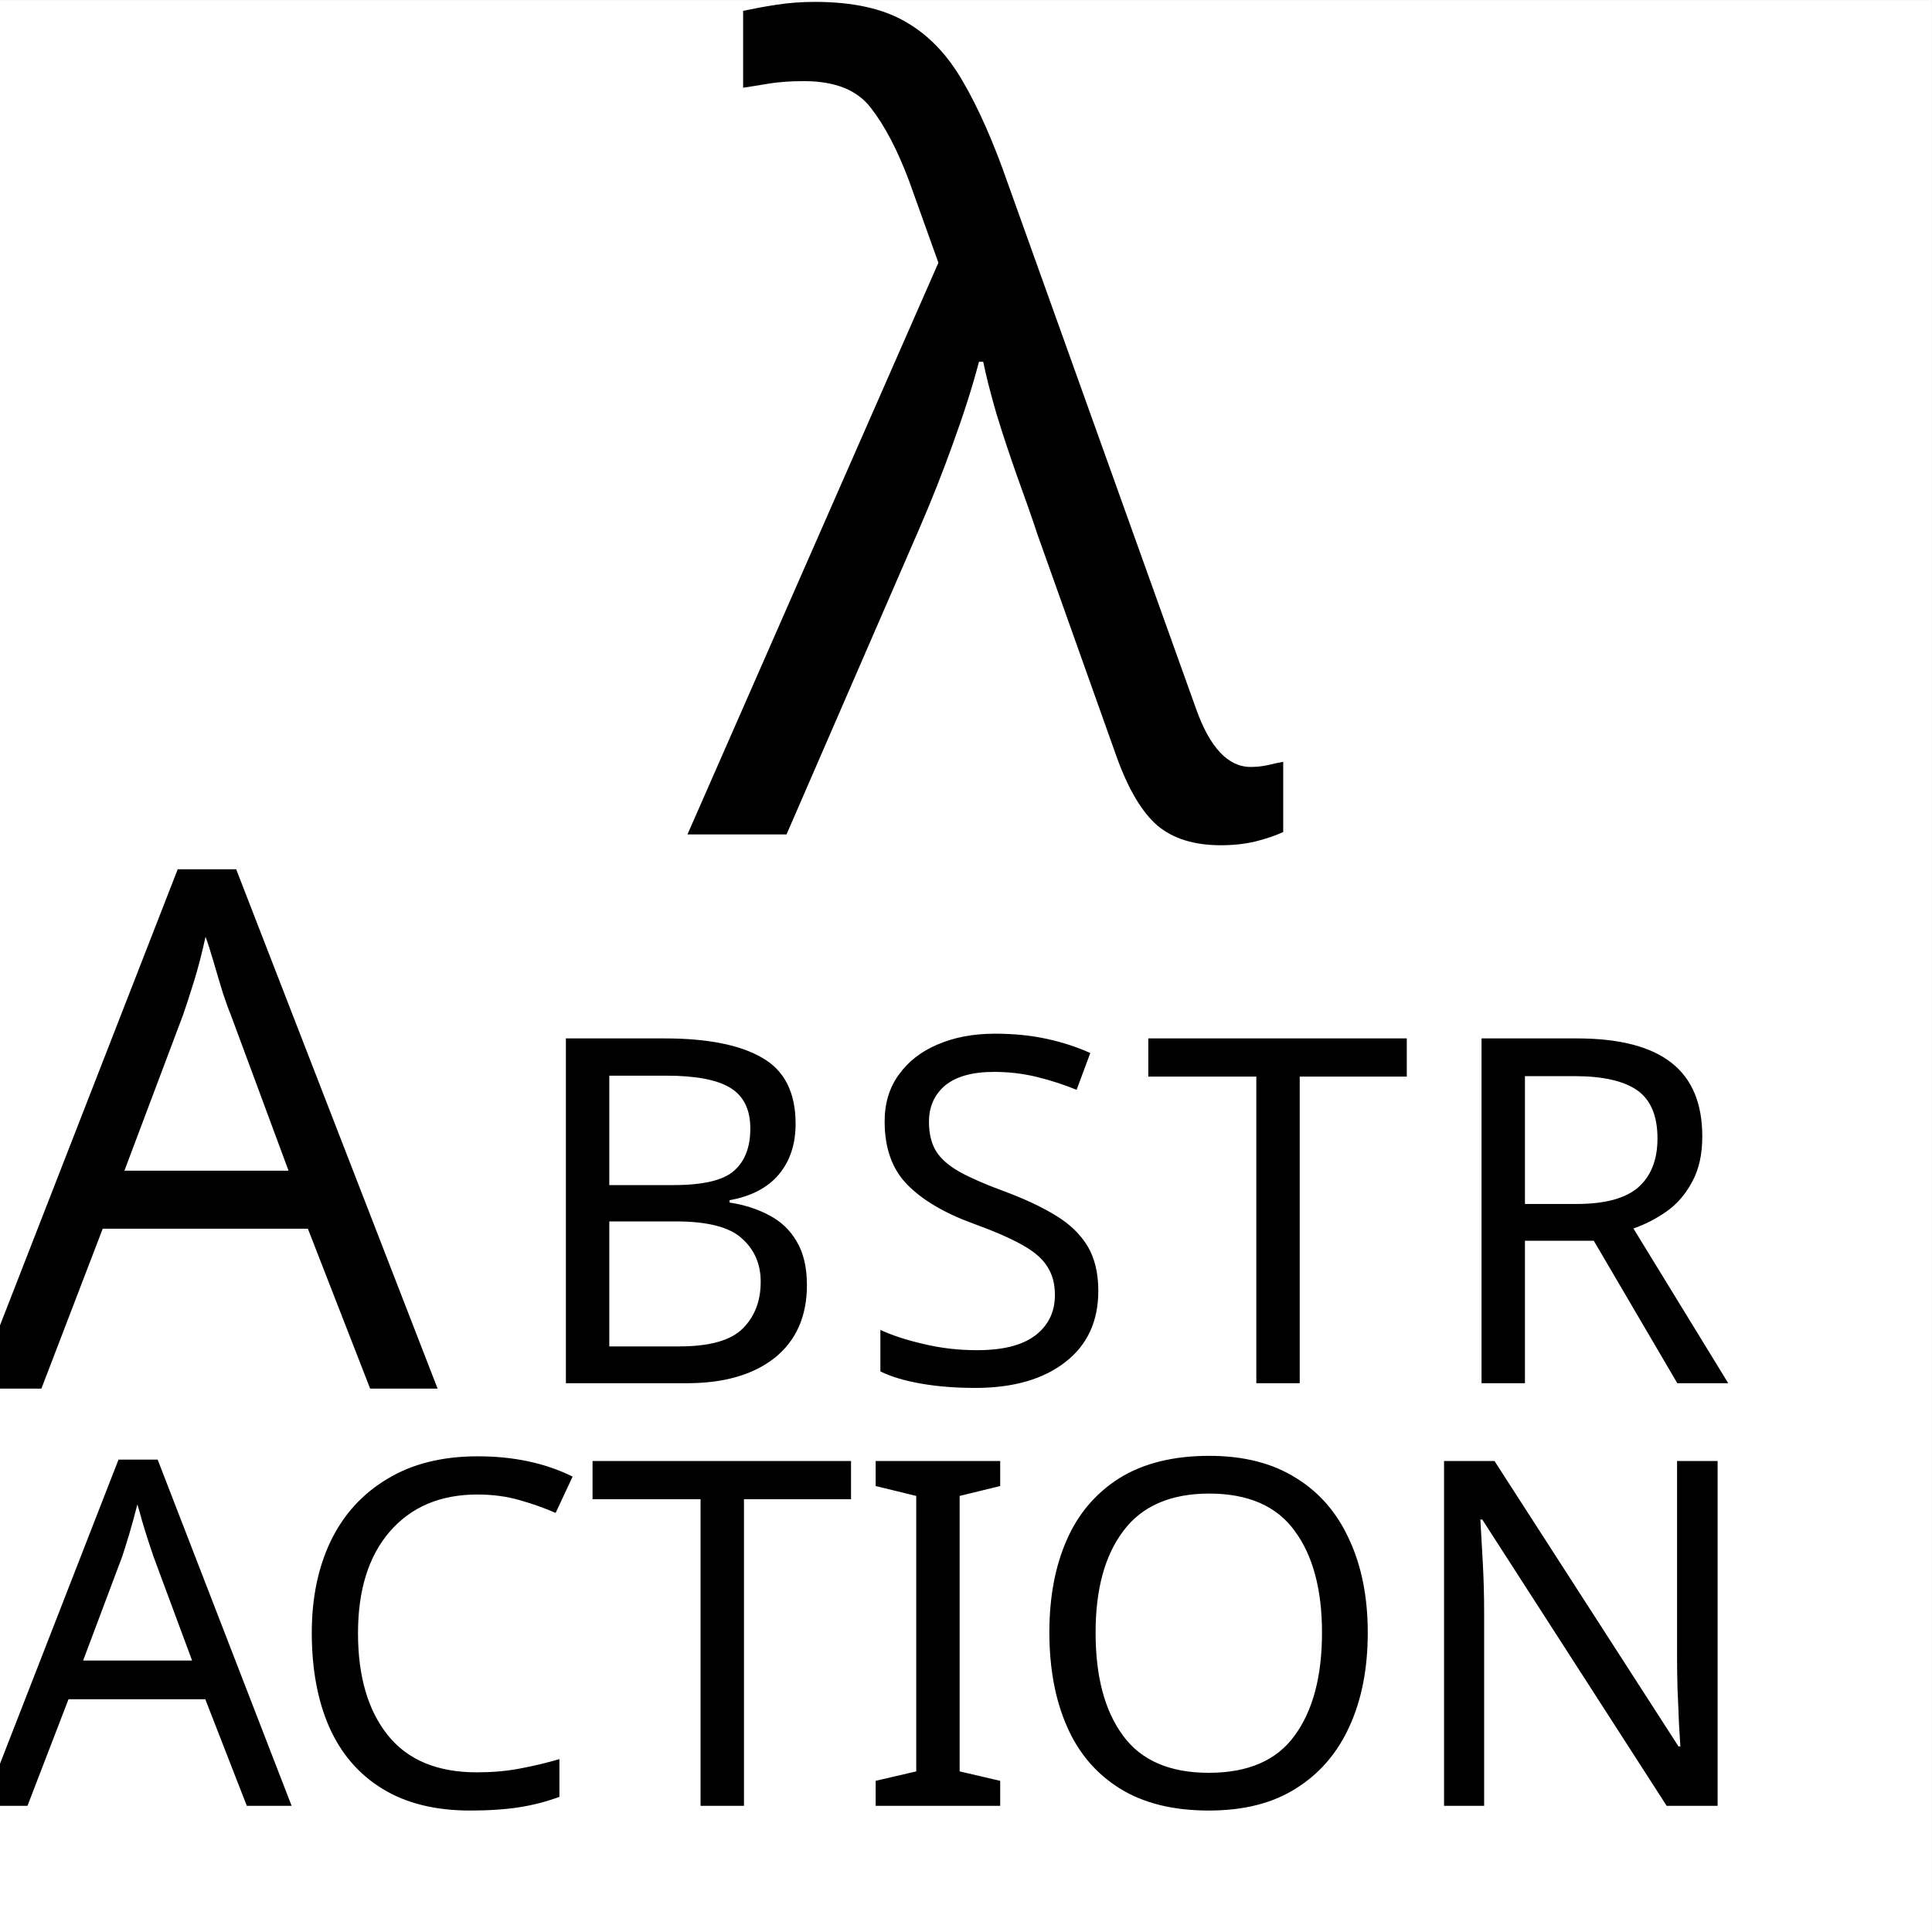
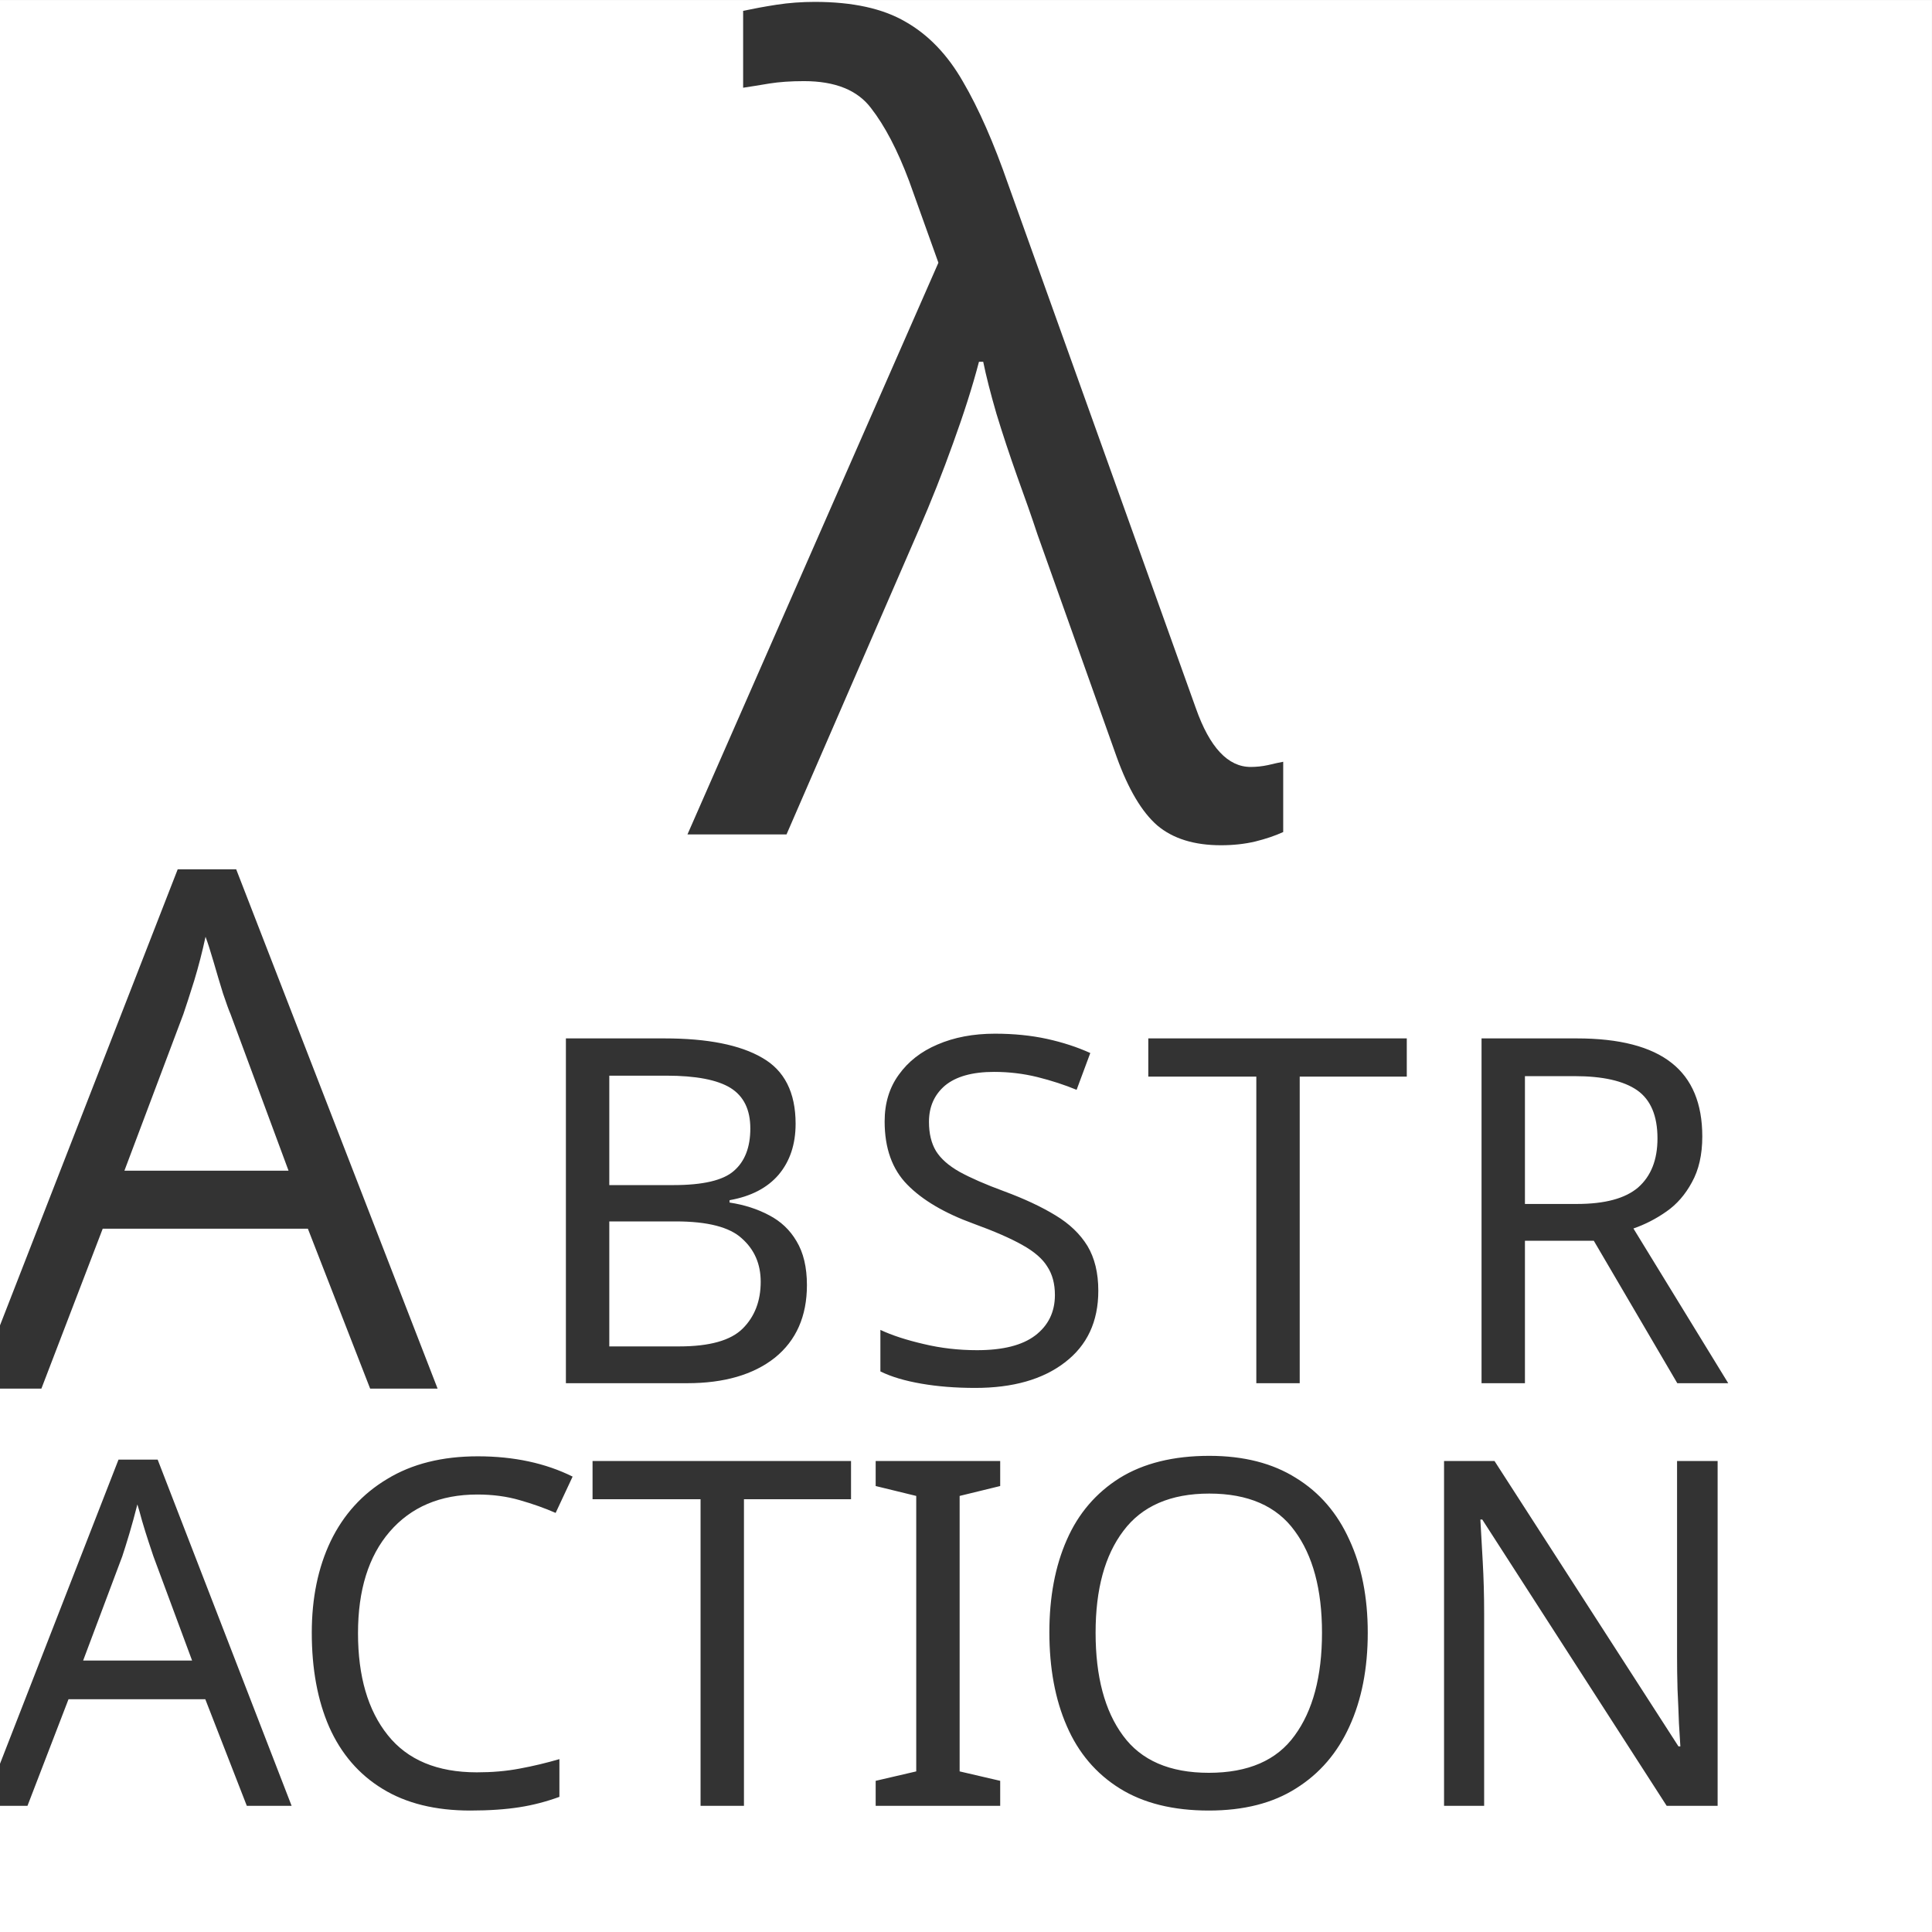
<svg xmlns="http://www.w3.org/2000/svg" width="64px" height="64px" id="svg2993" version="1.1">
  <defs id="defs2995" />
  <g id="layer1">
    <rect style="fill:#ffffff;fill-opacity:1;fill-rule:evenodd;stroke:#ffffff;stroke-width:0.992;stroke-linejoin:miter;stroke-miterlimit:4;stroke-opacity:1;stroke-dasharray:none;stroke-dashoffset:0" id="rect3823" width="63" height="63" x="0.496" y="0.504" />
-     <text xml:space="preserve" style="font-size:24px;font-style:normal;font-variant:normal;font-weight:500;font-stretch:normal;line-height:125%;letter-spacing:0px;word-spacing:0px;fill:#000000;fill-opacity:1;stroke:none;font-family:CMU Concrete;-inkscape-font-specification:CMU Concrete Medium" x="-0.816" y="46" id="text3001">
+     <text xml:space="preserve" style="font-size:24px;font-style:normal;font-variant:normal;font-weight:500;font-stretch:normal;line-height:125%;letter-spacing:0px;word-spacing:0px;fill:#333;fill-opacity:1;stroke:none;font-family:CMU Concrete;-inkscape-font-specification:CMU Concrete Medium" x="-0.816" y="46" id="text3001">
      <tspan id="tspan3003" x="-0.816" y="46">A</tspan>
    </text>
-     <text xml:space="preserve" style="font-size:16px;font-style:normal;font-variant:normal;font-weight:500;font-stretch:normal;line-height:125%;letter-spacing:0.75px;word-spacing:0px;fill:#000000;fill-opacity:1;stroke:none;font-family:CMU Concrete;-inkscape-font-specification:CMU Concrete Medium" x="17.2" y="45.824" id="text3005">
+     <text xml:space="preserve" style="font-size:16px;font-style:normal;font-variant:normal;font-weight:500;font-stretch:normal;line-height:125%;letter-spacing:0.75px;word-spacing:0px;fill:#333;fill-opacity:1;stroke:none;font-family:CMU Concrete;-inkscape-font-specification:CMU Concrete Medium" x="17.2" y="45.824" id="text3005">
      <tspan id="tspan3007" x="17.2" y="45.824">BSTR</tspan>
    </text>
-     <text xml:space="preserve" style="font-size:16px;font-style:normal;font-variant:normal;font-weight:500;font-stretch:normal;line-height:125%;letter-spacing:0px;word-spacing:0px;fill:#000000;fill-opacity:1;stroke:none;font-family:CMU Concrete;-inkscape-font-specification:CMU Concrete Medium" x="-0.544" y="59.824" id="text3009">
+     <text xml:space="preserve" style="font-size:16px;font-style:normal;font-variant:normal;font-weight:500;font-stretch:normal;line-height:125%;letter-spacing:0px;word-spacing:0px;fill:#333;fill-opacity:1;stroke:none;font-family:CMU Concrete;-inkscape-font-specification:CMU Concrete Medium" x="-0.544" y="59.824" id="text3009">
      <tspan id="tspan3011" x="-0.544" y="59.824">ACTION</tspan>
    </text>
-     <text xml:space="preserve" style="font-size:36px;font-style:normal;font-variant:normal;font-weight:500;font-stretch:normal;line-height:125%;letter-spacing:0px;word-spacing:0px;fill:#000000;fill-opacity:1;stroke:none;font-family:CMU Serif;-inkscape-font-specification:CMU Serif Medium" x="22.992" y="27.64" id="text3013">
+     <text xml:space="preserve" style="font-size:36px;font-style:normal;font-variant:normal;font-weight:500;font-stretch:normal;line-height:125%;letter-spacing:0px;word-spacing:0px;fill:#333;fill-opacity:1;stroke:none;font-family:CMU Serif;-inkscape-font-specification:CMU Serif Medium" x="22.992" y="27.64" id="text3013">
      <tspan id="tspan3015" x="22.992" y="27.64">λ</tspan>
    </text>
  </g>
</svg>
